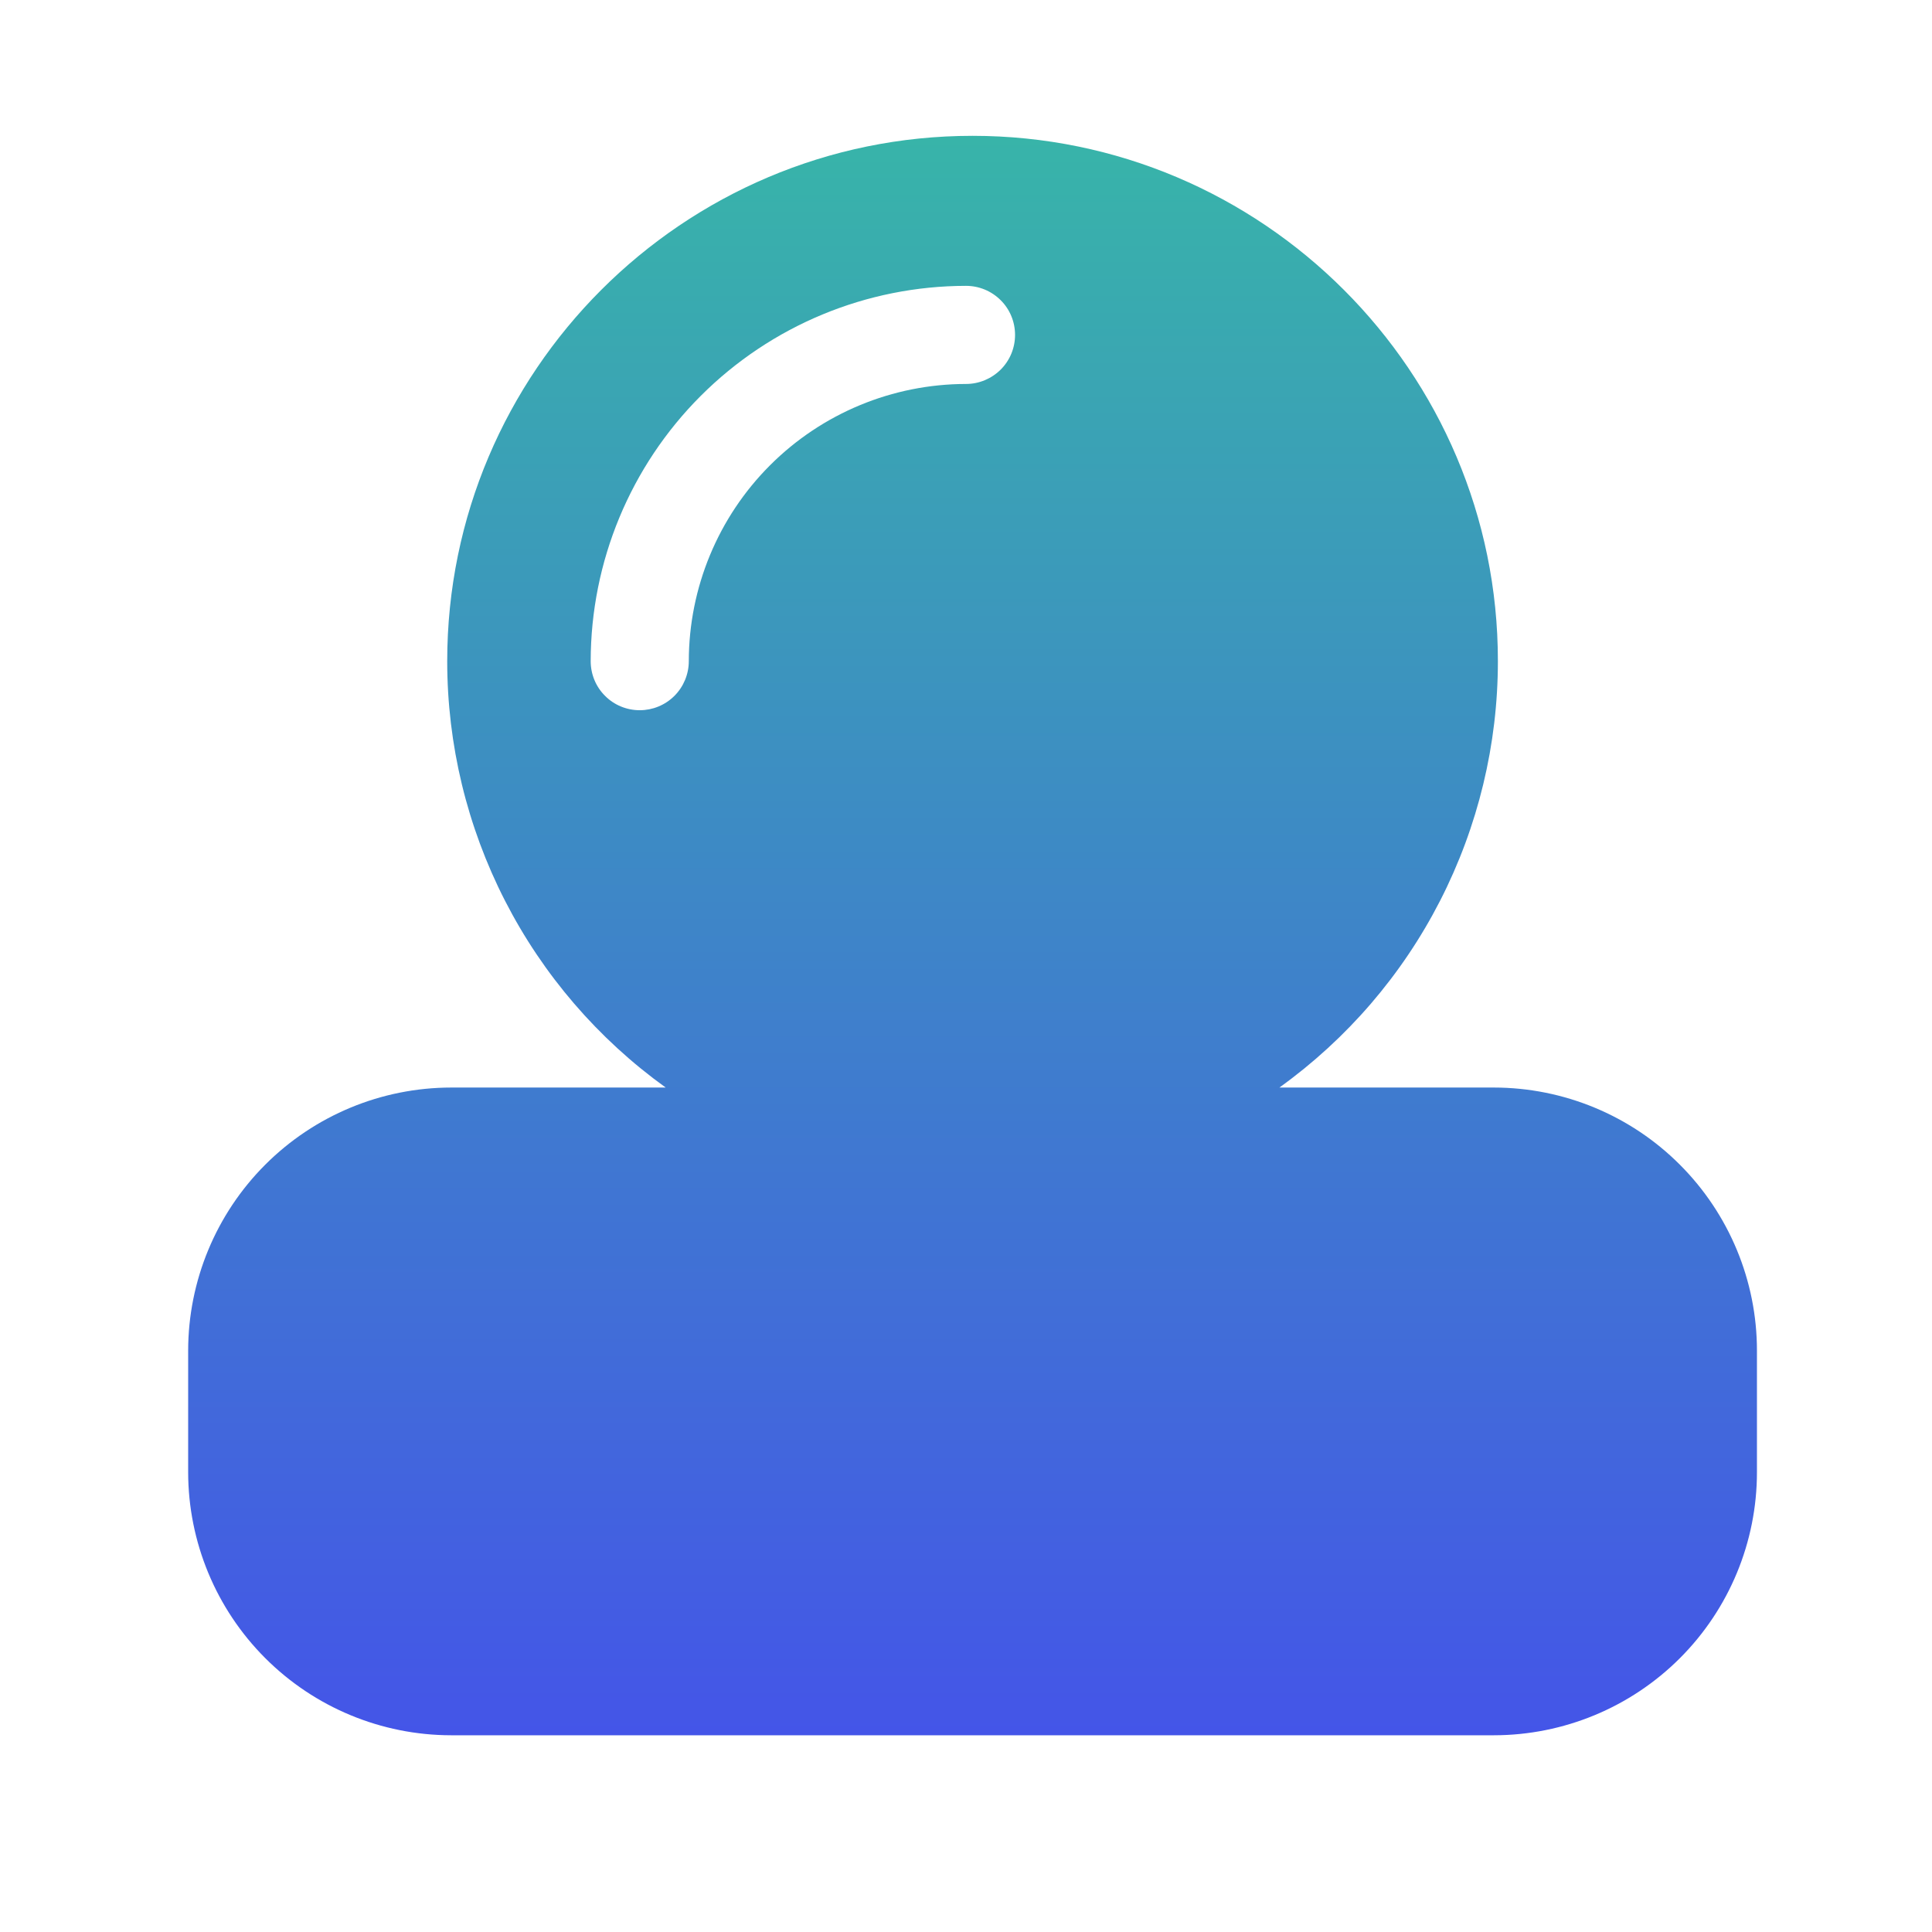
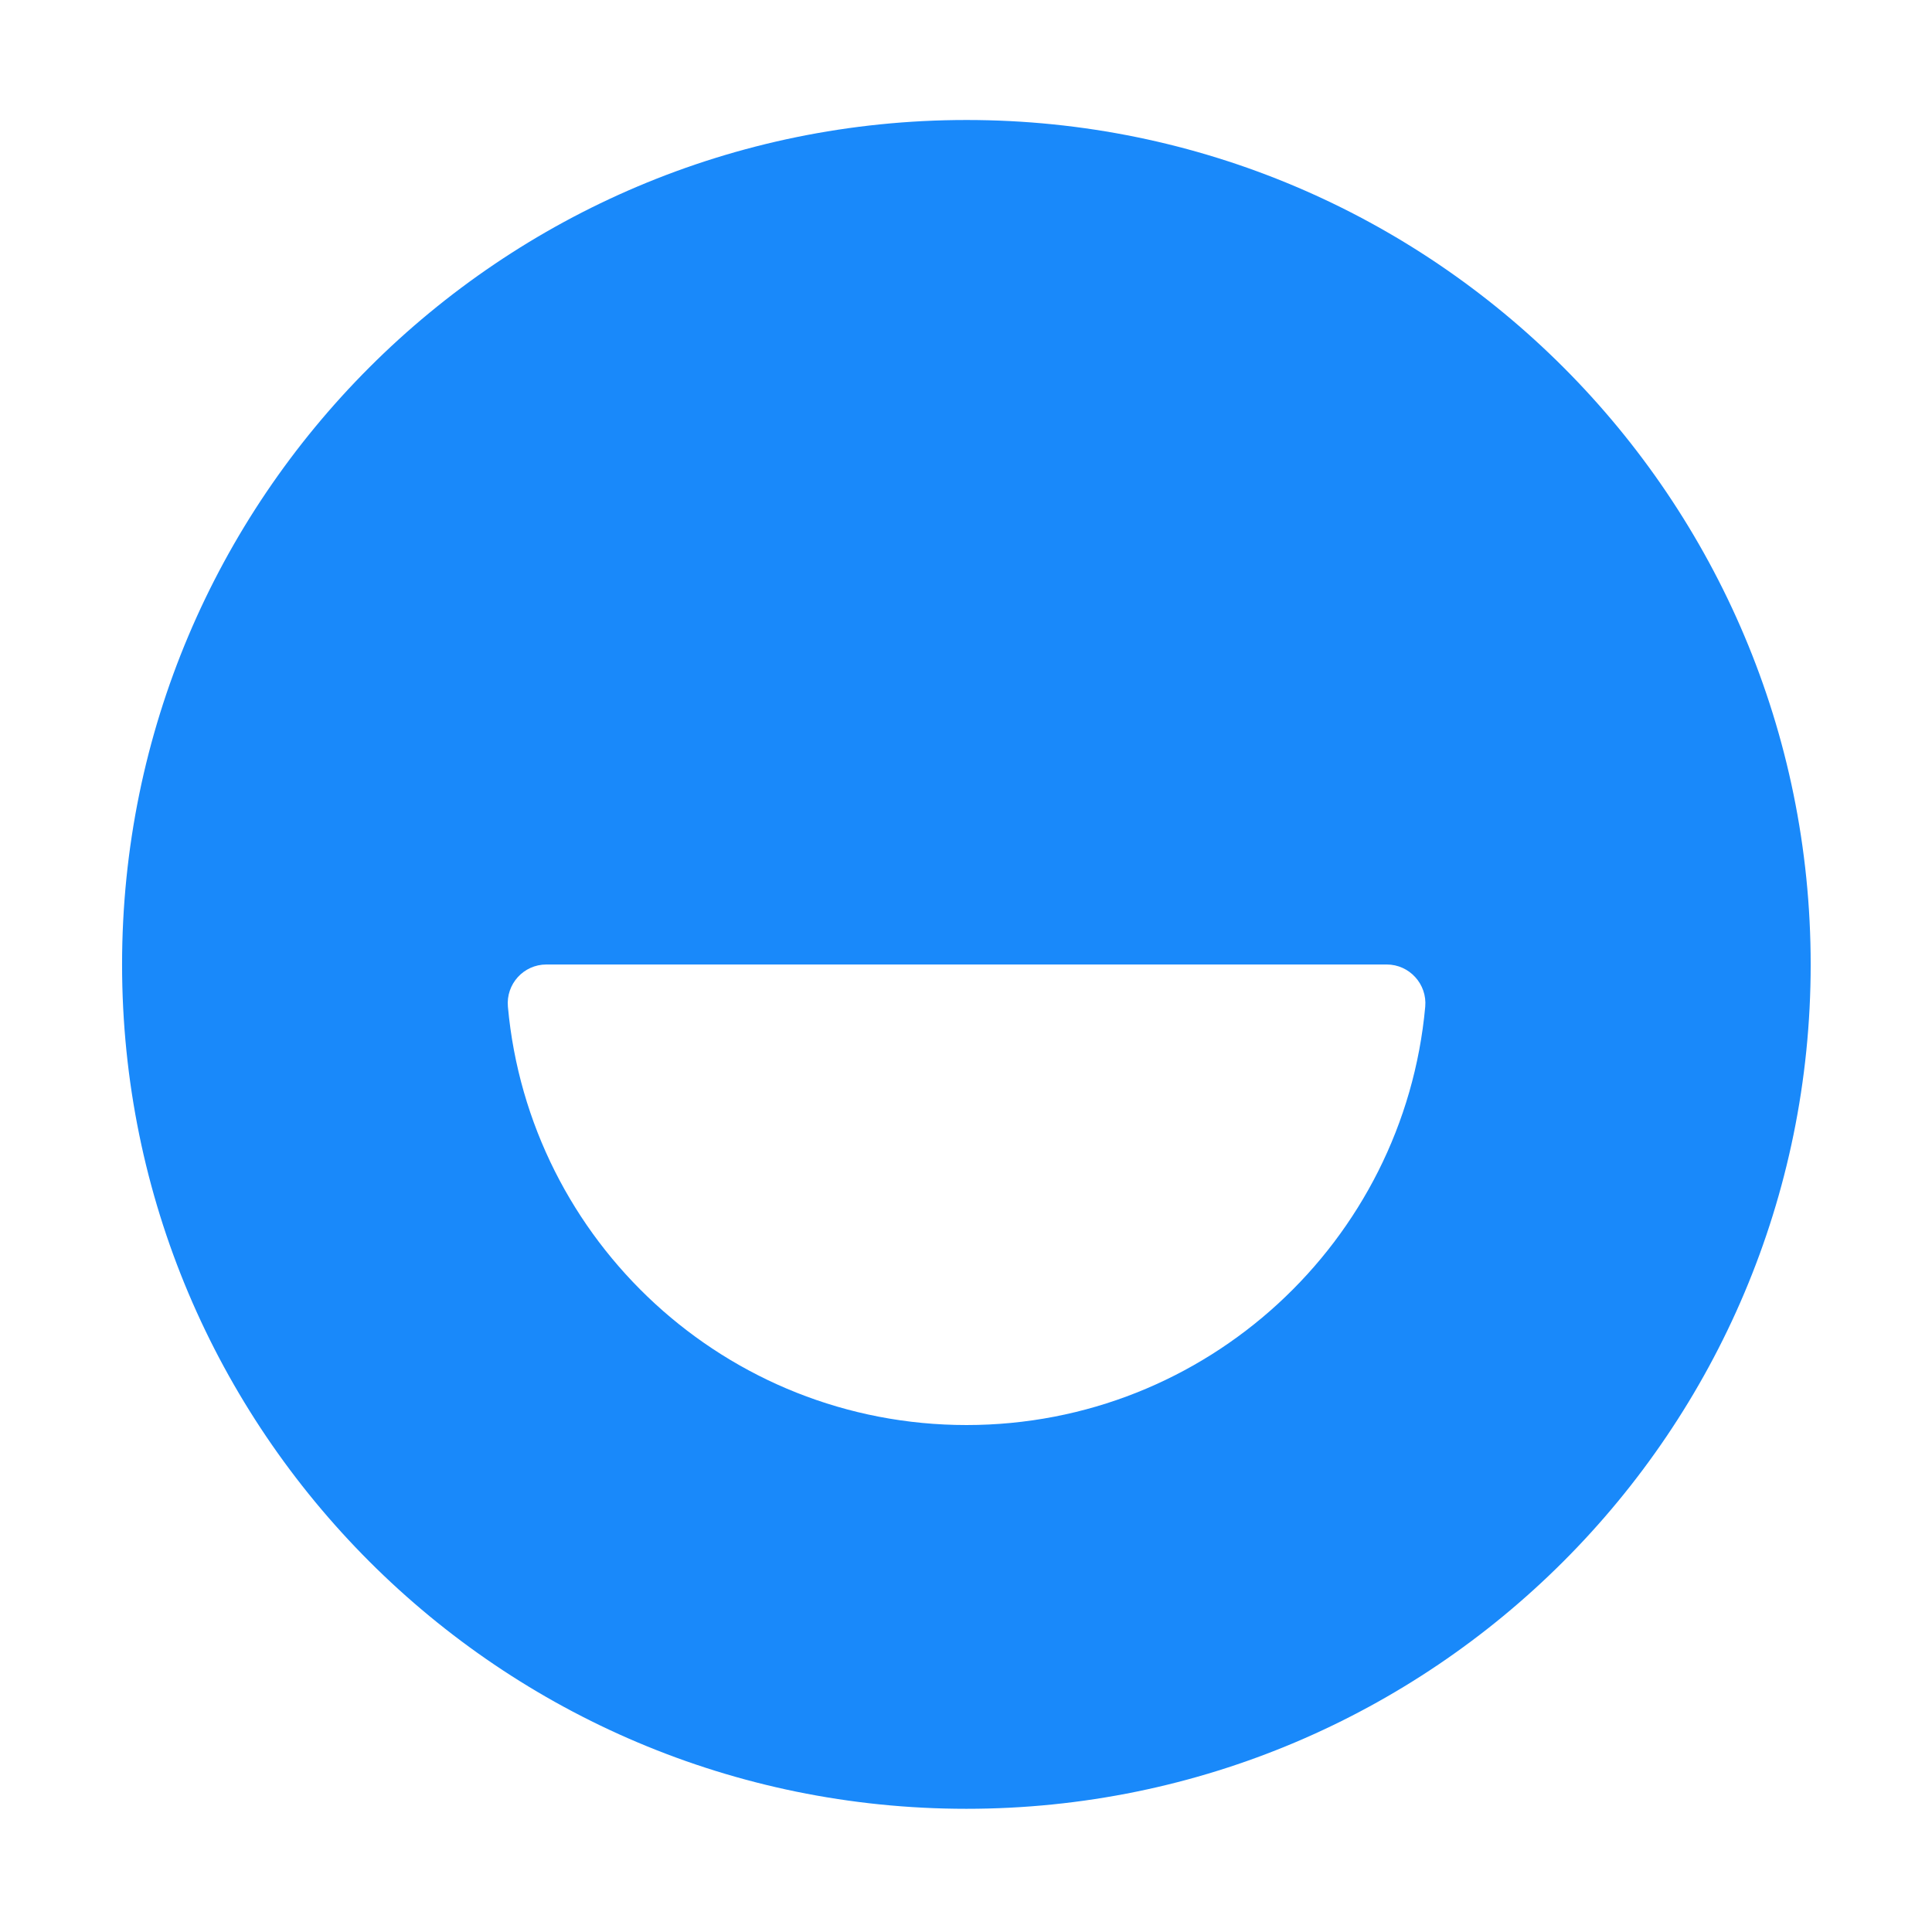
- <svg xmlns="http://www.w3.org/2000/svg" width="23" height="23" viewBox="0 0 23 23" fill="none">
-   <path d="M17.786 12.947H15.231C16.036 12.368 16.692 11.606 17.144 10.723C17.596 9.84 17.832 8.863 17.832 7.871C17.834 4.423 15.026 1.617 11.578 1.617C8.13 1.617 5.324 4.423 5.324 7.871C5.324 8.863 5.56 9.84 6.012 10.723C6.464 11.606 7.12 12.368 7.925 12.947H5.37C4.54 12.948 3.745 13.278 3.158 13.865C2.571 14.452 2.241 15.248 2.24 16.078V17.527C2.241 18.357 2.571 19.153 3.158 19.74C3.745 20.327 4.54 20.657 5.37 20.658H17.786C18.616 20.657 19.412 20.327 19.999 19.74C20.586 19.153 20.916 18.357 20.916 17.527V16.078C20.916 15.248 20.585 14.452 19.998 13.865C19.412 13.278 18.616 12.948 17.786 12.947ZM11.5 4.571C10.625 4.572 9.786 4.92 9.167 5.539C8.549 6.157 8.201 6.996 8.2 7.871C8.2 8.026 8.138 8.175 8.029 8.284C7.919 8.394 7.77 8.455 7.616 8.455C7.461 8.455 7.312 8.394 7.203 8.284C7.093 8.175 7.032 8.026 7.032 7.871C7.033 6.687 7.504 5.551 8.342 4.713C9.18 3.875 10.315 3.404 11.5 3.403C11.655 3.403 11.803 3.464 11.913 3.574C12.023 3.683 12.084 3.832 12.084 3.987C12.084 4.142 12.023 4.29 11.913 4.4C11.803 4.509 11.655 4.571 11.5 4.571Z" fill="url(#paint0_linear_221_1447)" />
-   <defs>
-     <linearGradient id="paint0_linear_221_1447" x1="11.578" y1="1.617" x2="11.578" y2="20.658" gradientUnits="userSpaceOnUse">
-       <stop stop-color="#38B4A9" />
-       <stop offset="1" stop-color="#4455E8" />
-     </linearGradient>
-   </defs>
+ <svg xmlns="http://www.w3.org/2000/svg" t="1682481644721" class="icon" viewBox="0 0 1024 1024" version="1.1" p-id="34411" width="24" height="24">
+   <path d="M512.3 63.6C265.1 63.6 64.7 264 64.7 511.2s200.4 447.5 447.5 447.5 447.5-200.4 447.5-447.5S759.5 63.6 512.3 63.6m0 691.7c-127.3 0-231.8-97.4-243.1-221.7-1.1-12 8.3-22.4 20.4-22.4H735c12 0 21.5 10.4 20.4 22.4-11.3 124.3-115.9 221.7-243.1 221.7" fill="#1989fa" p-id="34412" />
</svg>
